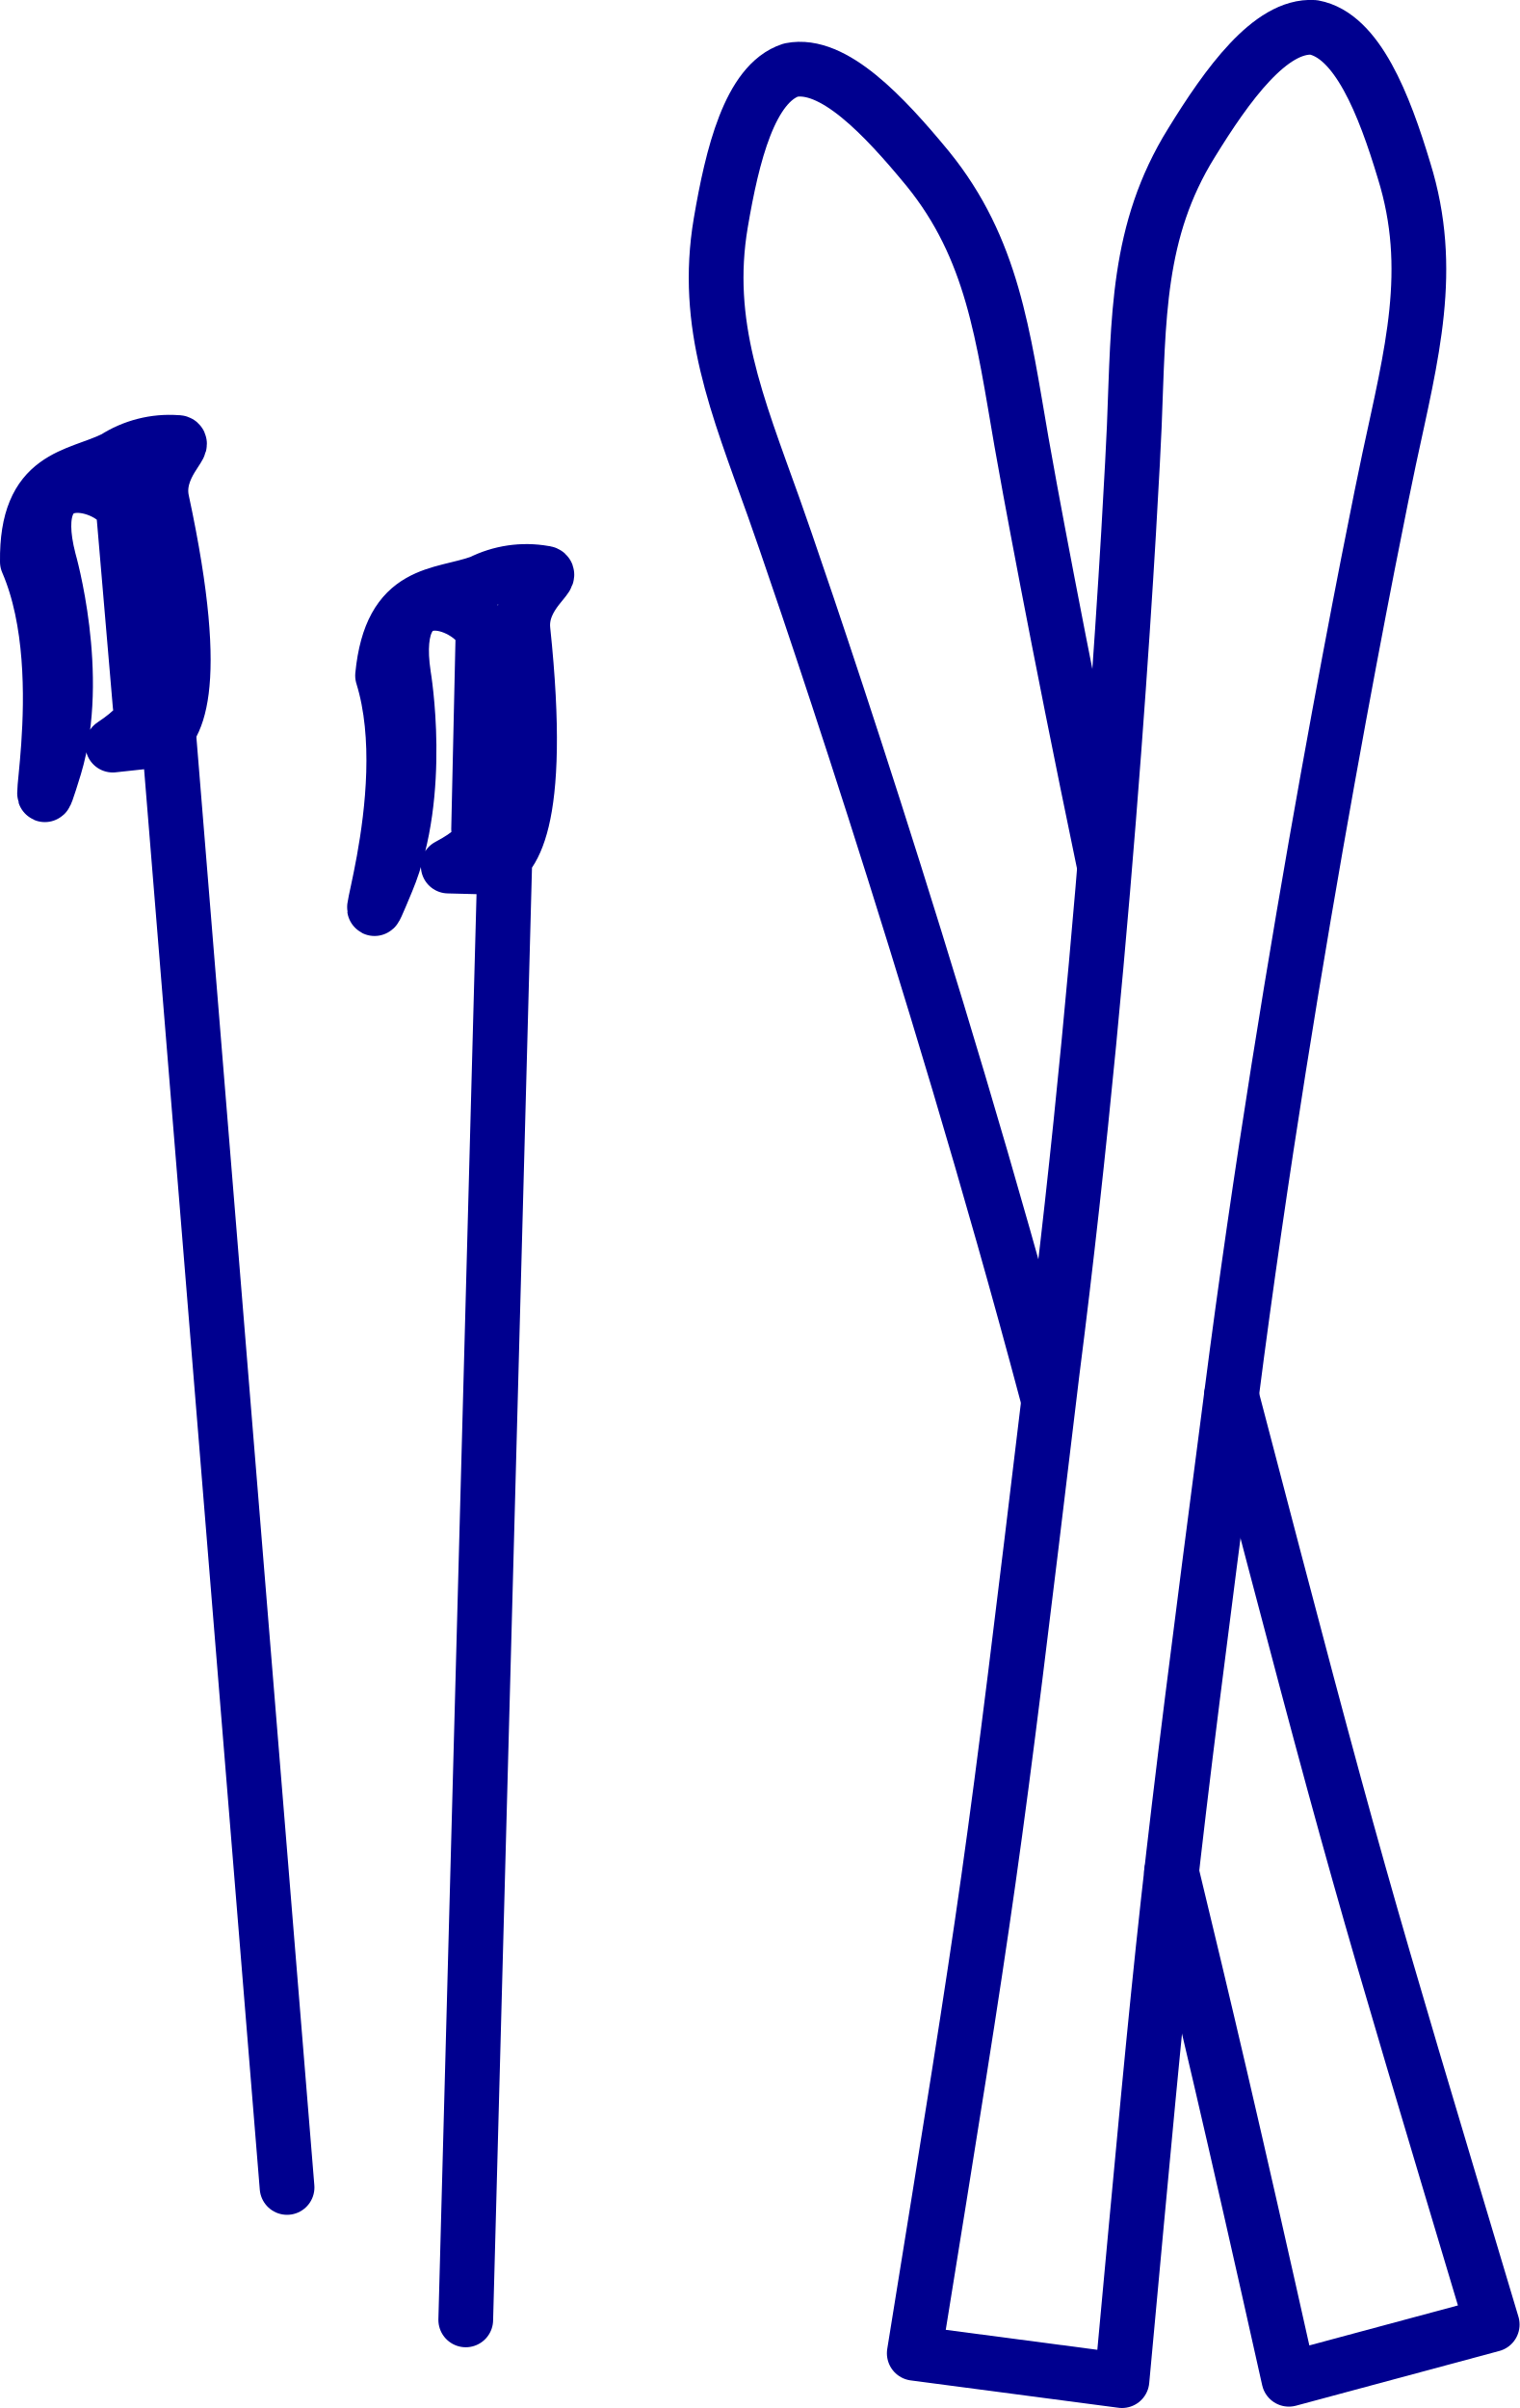
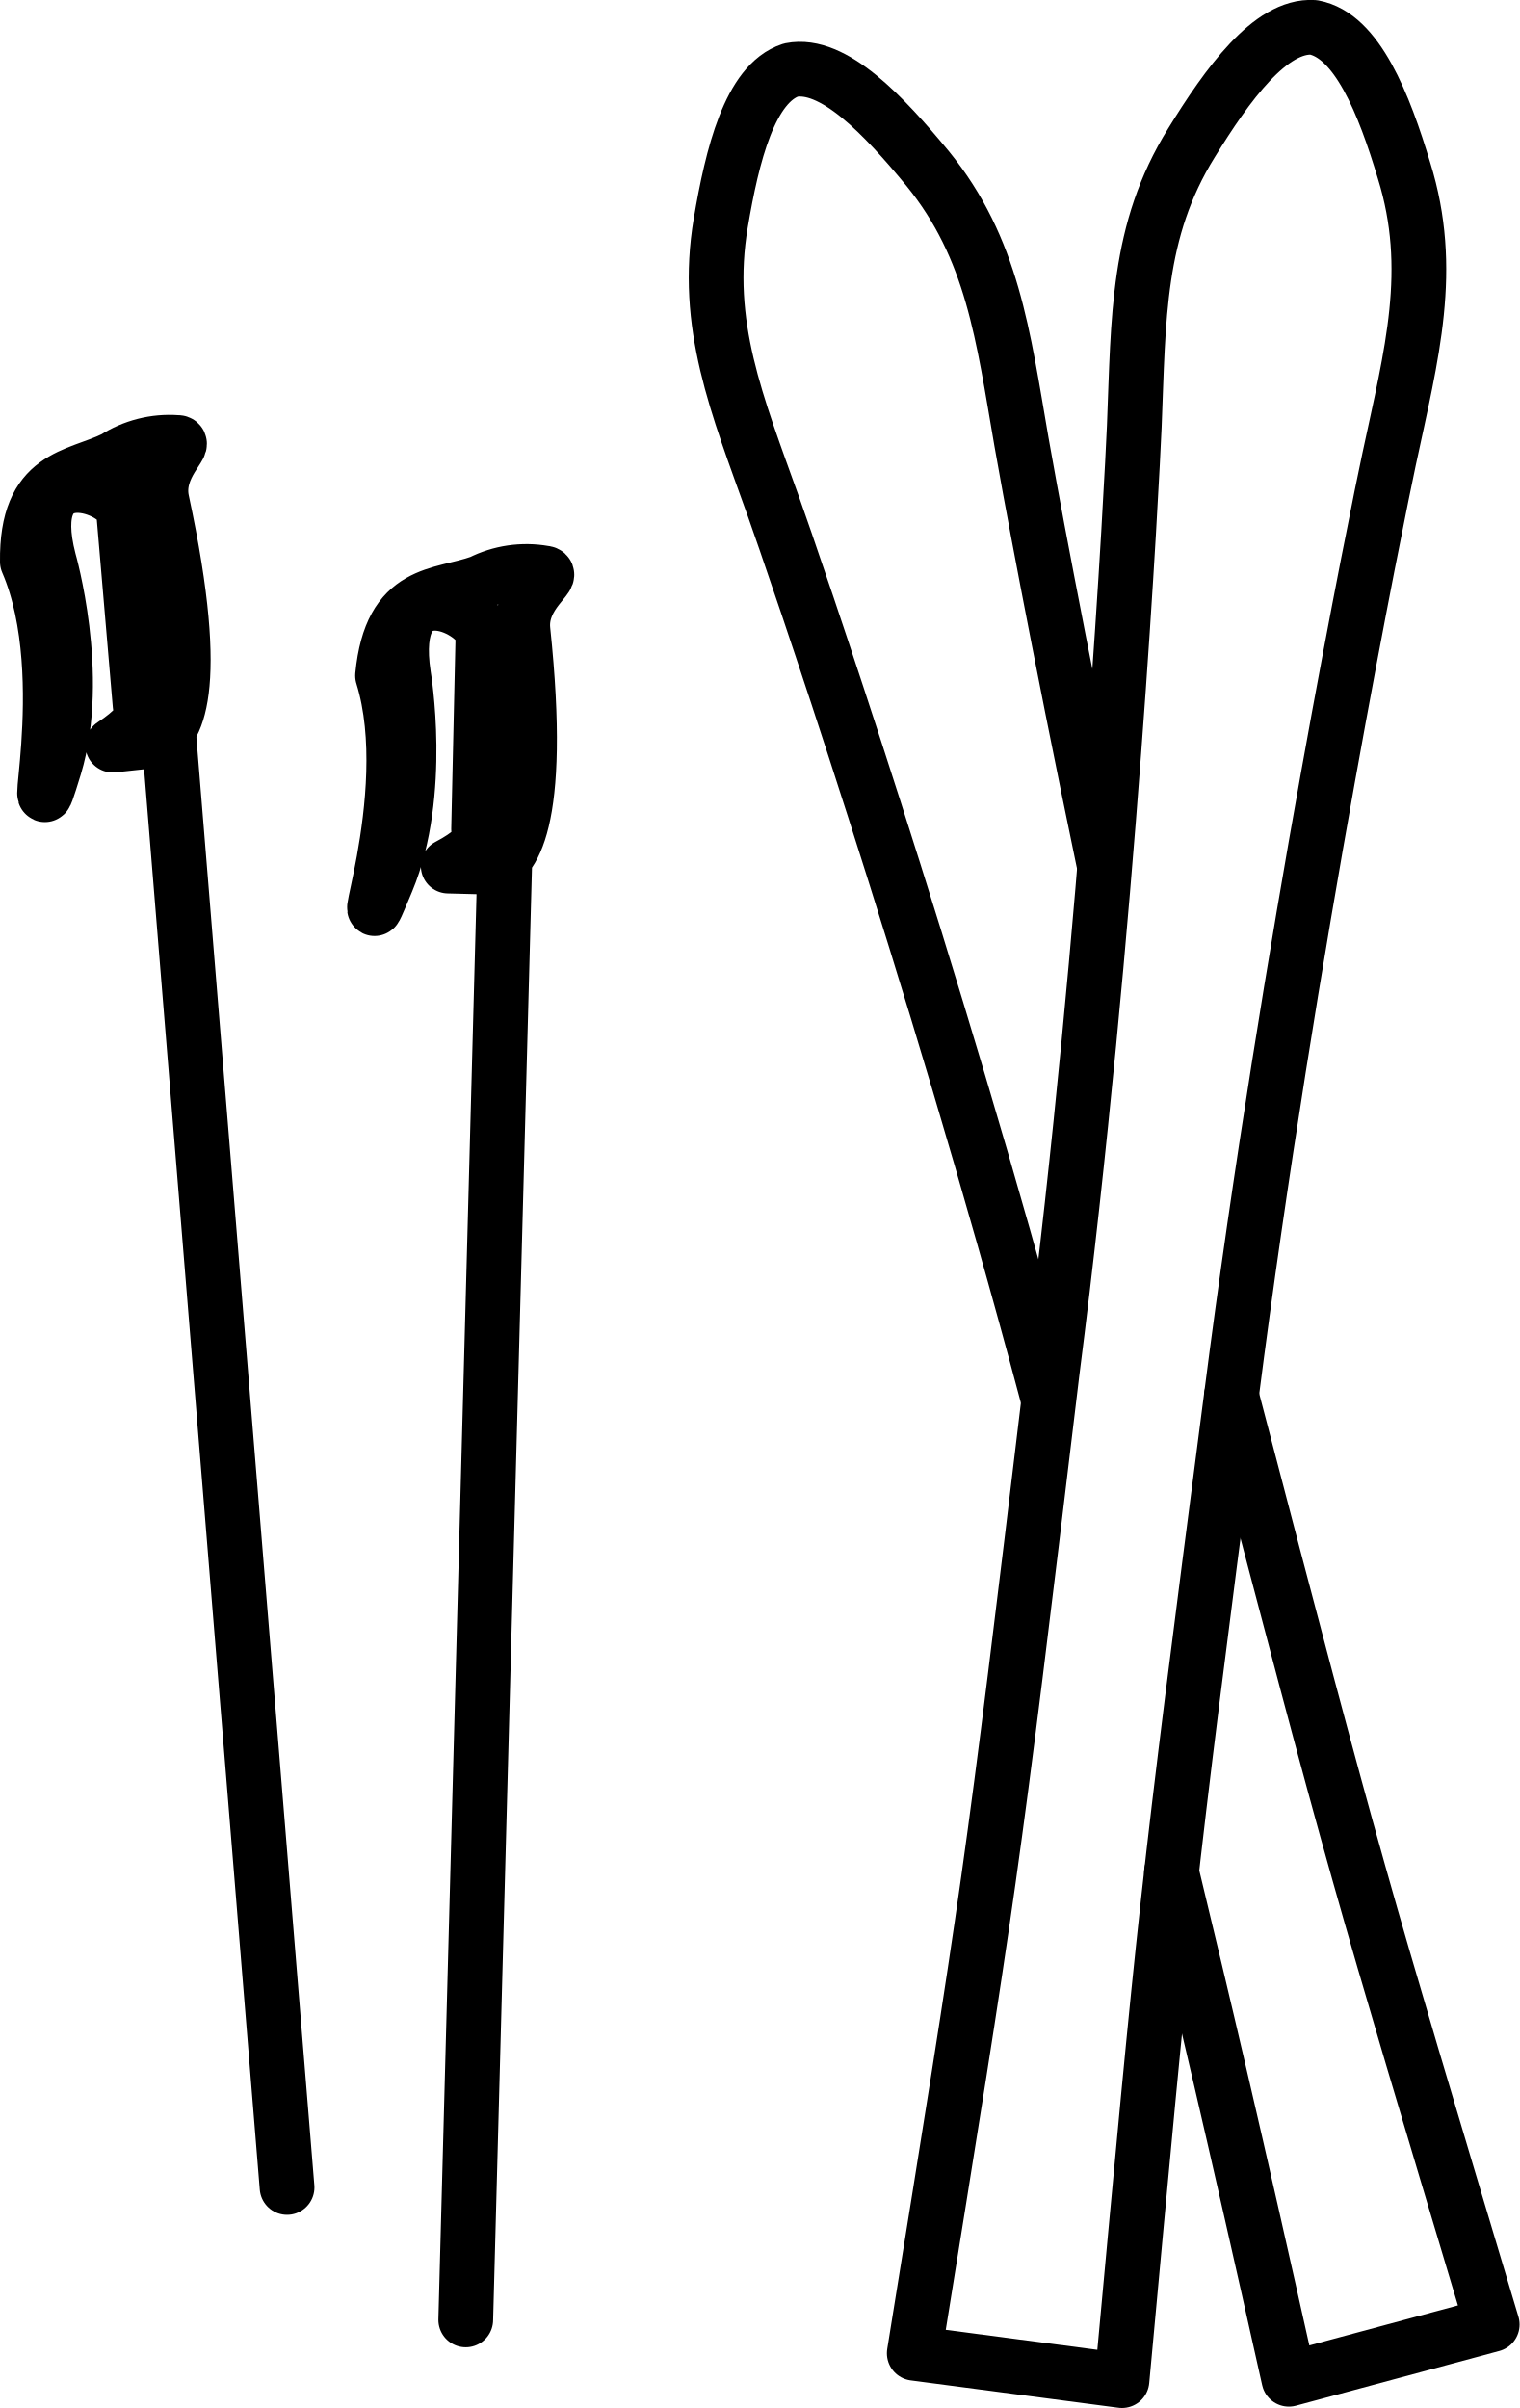
<svg xmlns="http://www.w3.org/2000/svg" viewBox="0 0 55.53 88">
-   <g stroke="#00008f" stroke-linecap="round" stroke-linejoin="round" stroke-width="2">
+   <g stroke="currentColor" stroke-linecap="round" stroke-linejoin="round" stroke-width="2">
    <path d="M17.94 31.69c.72-.21 1.93-1.48 1.17-8.67-.13-1.32 1.26-2.05.77-2.08a3.7 3.7 0 0 0-2.31.34c-1.5.54-3.28.24-3.59 3.41 1.39 4.47-1.32 11.06.16 7.5 1.34-3.21.61-7.5.61-7.5-.61-4 2.64-2.53 2.9-1.55l-.16 7.16s.56.47-1.11 1.35zm-.92 53.09l1.42-53.07" fill="none" />
-     <path d="M5.69 27.06c.69-.29 1.75-1.68.23-8.75-.28-1.29 1-2.17.54-2.14a3.7 3.7 0 0 0-2.27.58c-1.42.7-3.23.59-3.19 3.78C2.86 24.82.87 31.67 2 28c1-3.33-.21-7.52-.21-7.52-1-3.86 2.35-2.79 2.72-1.85l.61 7.14s.6.4-1 1.46z" fill="#00008f" />
+     <path d="M5.69 27.06c.69-.29 1.75-1.68.23-8.75-.28-1.29 1-2.17.54-2.14a3.7 3.7 0 0 0-2.27.58c-1.42.7-3.23.59-3.19 3.78C2.86 24.82.87 31.67 2 28c1-3.33-.21-7.52-.21-7.52-1-3.86 2.35-2.79 2.72-1.85l.61 7.14s.6.4-1 1.46z" fill="currentColor" />
    <path d="M10.49 79.94L6.18 27.02M48 1c-1.57-.1-3.15 2.09-4.46 4.22-2 3.22-1.93 6.39-2.09 10.36-.08 1.89-.91 18.26-3 34.56C36.2 68.88 36.17 68.89 33.41 86L41 87c1.6-17.3 1.57-17.31 4-36 2.09-16.3 5.36-32.35 5.76-34.21.83-3.88 1.67-6.94.55-10.55C50.58 3.81 49.59 1.29 48 1z" fill="none" />
    <path d="M38.27 51c-4.16-15.64-9.37-30.71-10-32.47-1.34-3.75-2.56-6.67-1.93-10.39.42-2.47 1.06-5.09 2.56-5.58 1.55-.31 3.4 1.66 5 3.6 2.38 2.93 2.75 6.08 3.43 10 .19 1.11 1.31 7.24 3 15.35M45 51c4.62 17.67 4.61 17.5 9.53 33.95l-7.43 2C45 77.54 44 73.34 42.81 68.41" fill="none" />
  </g>
</svg>
